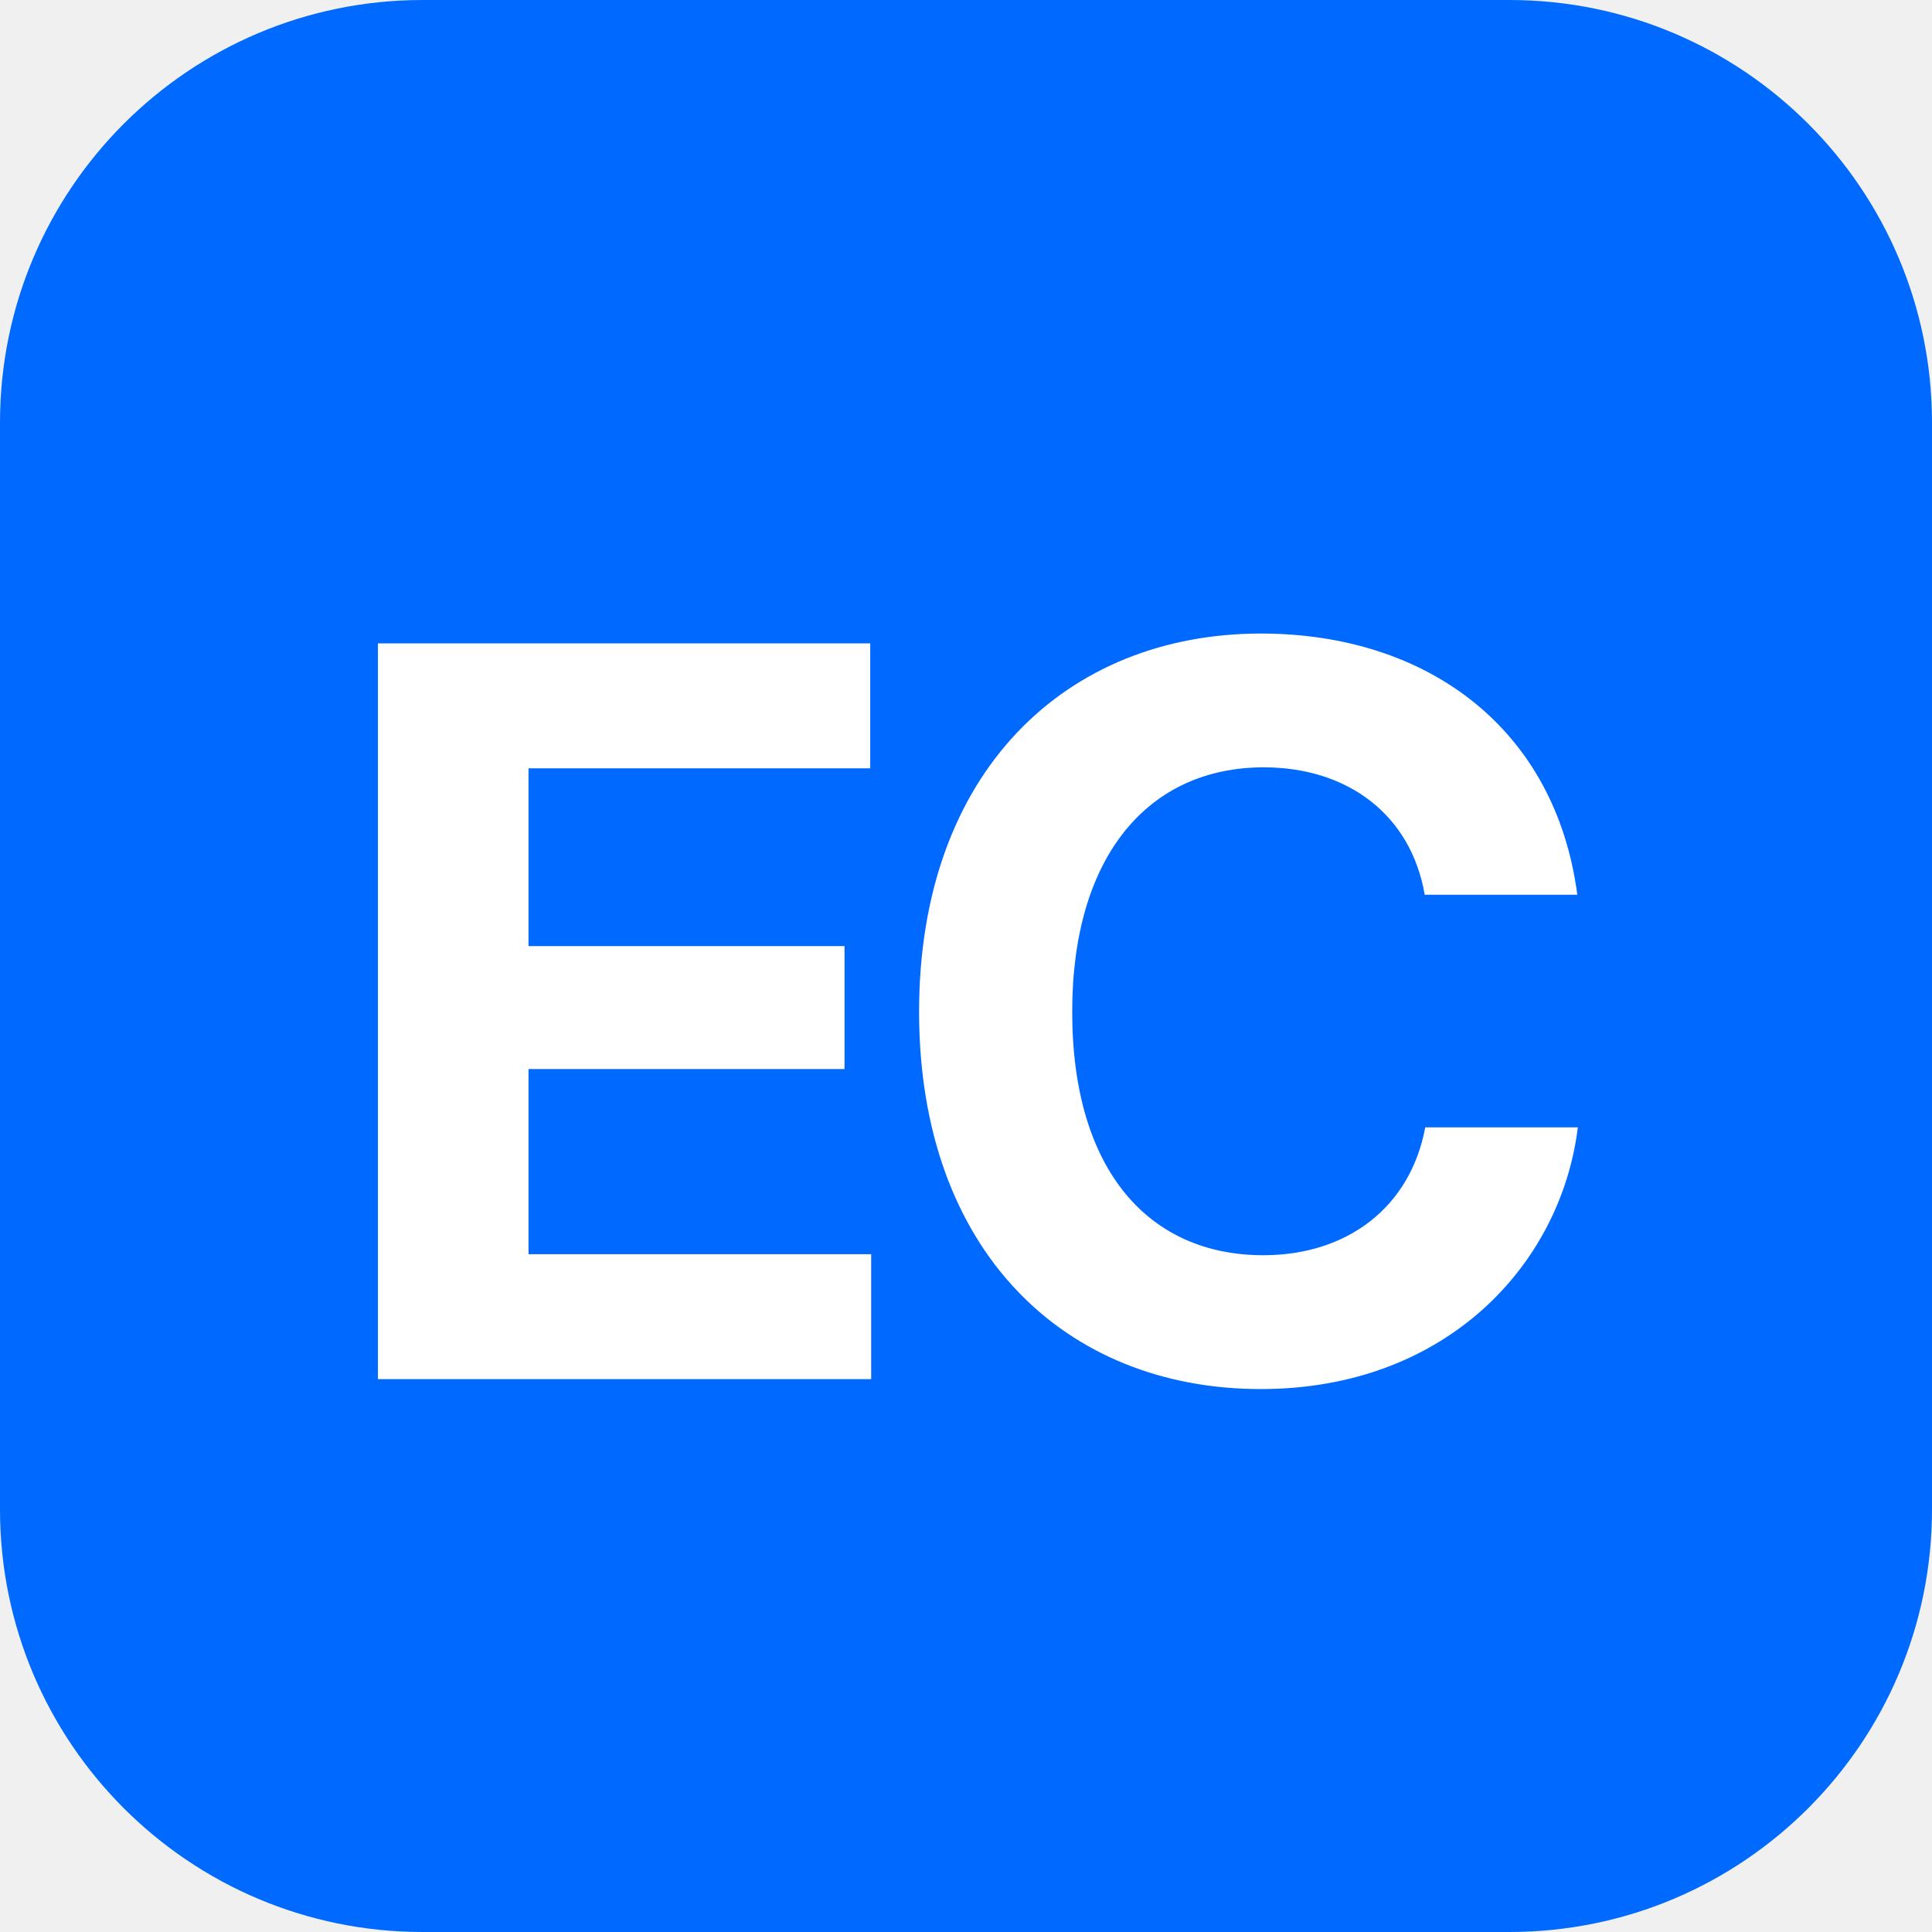
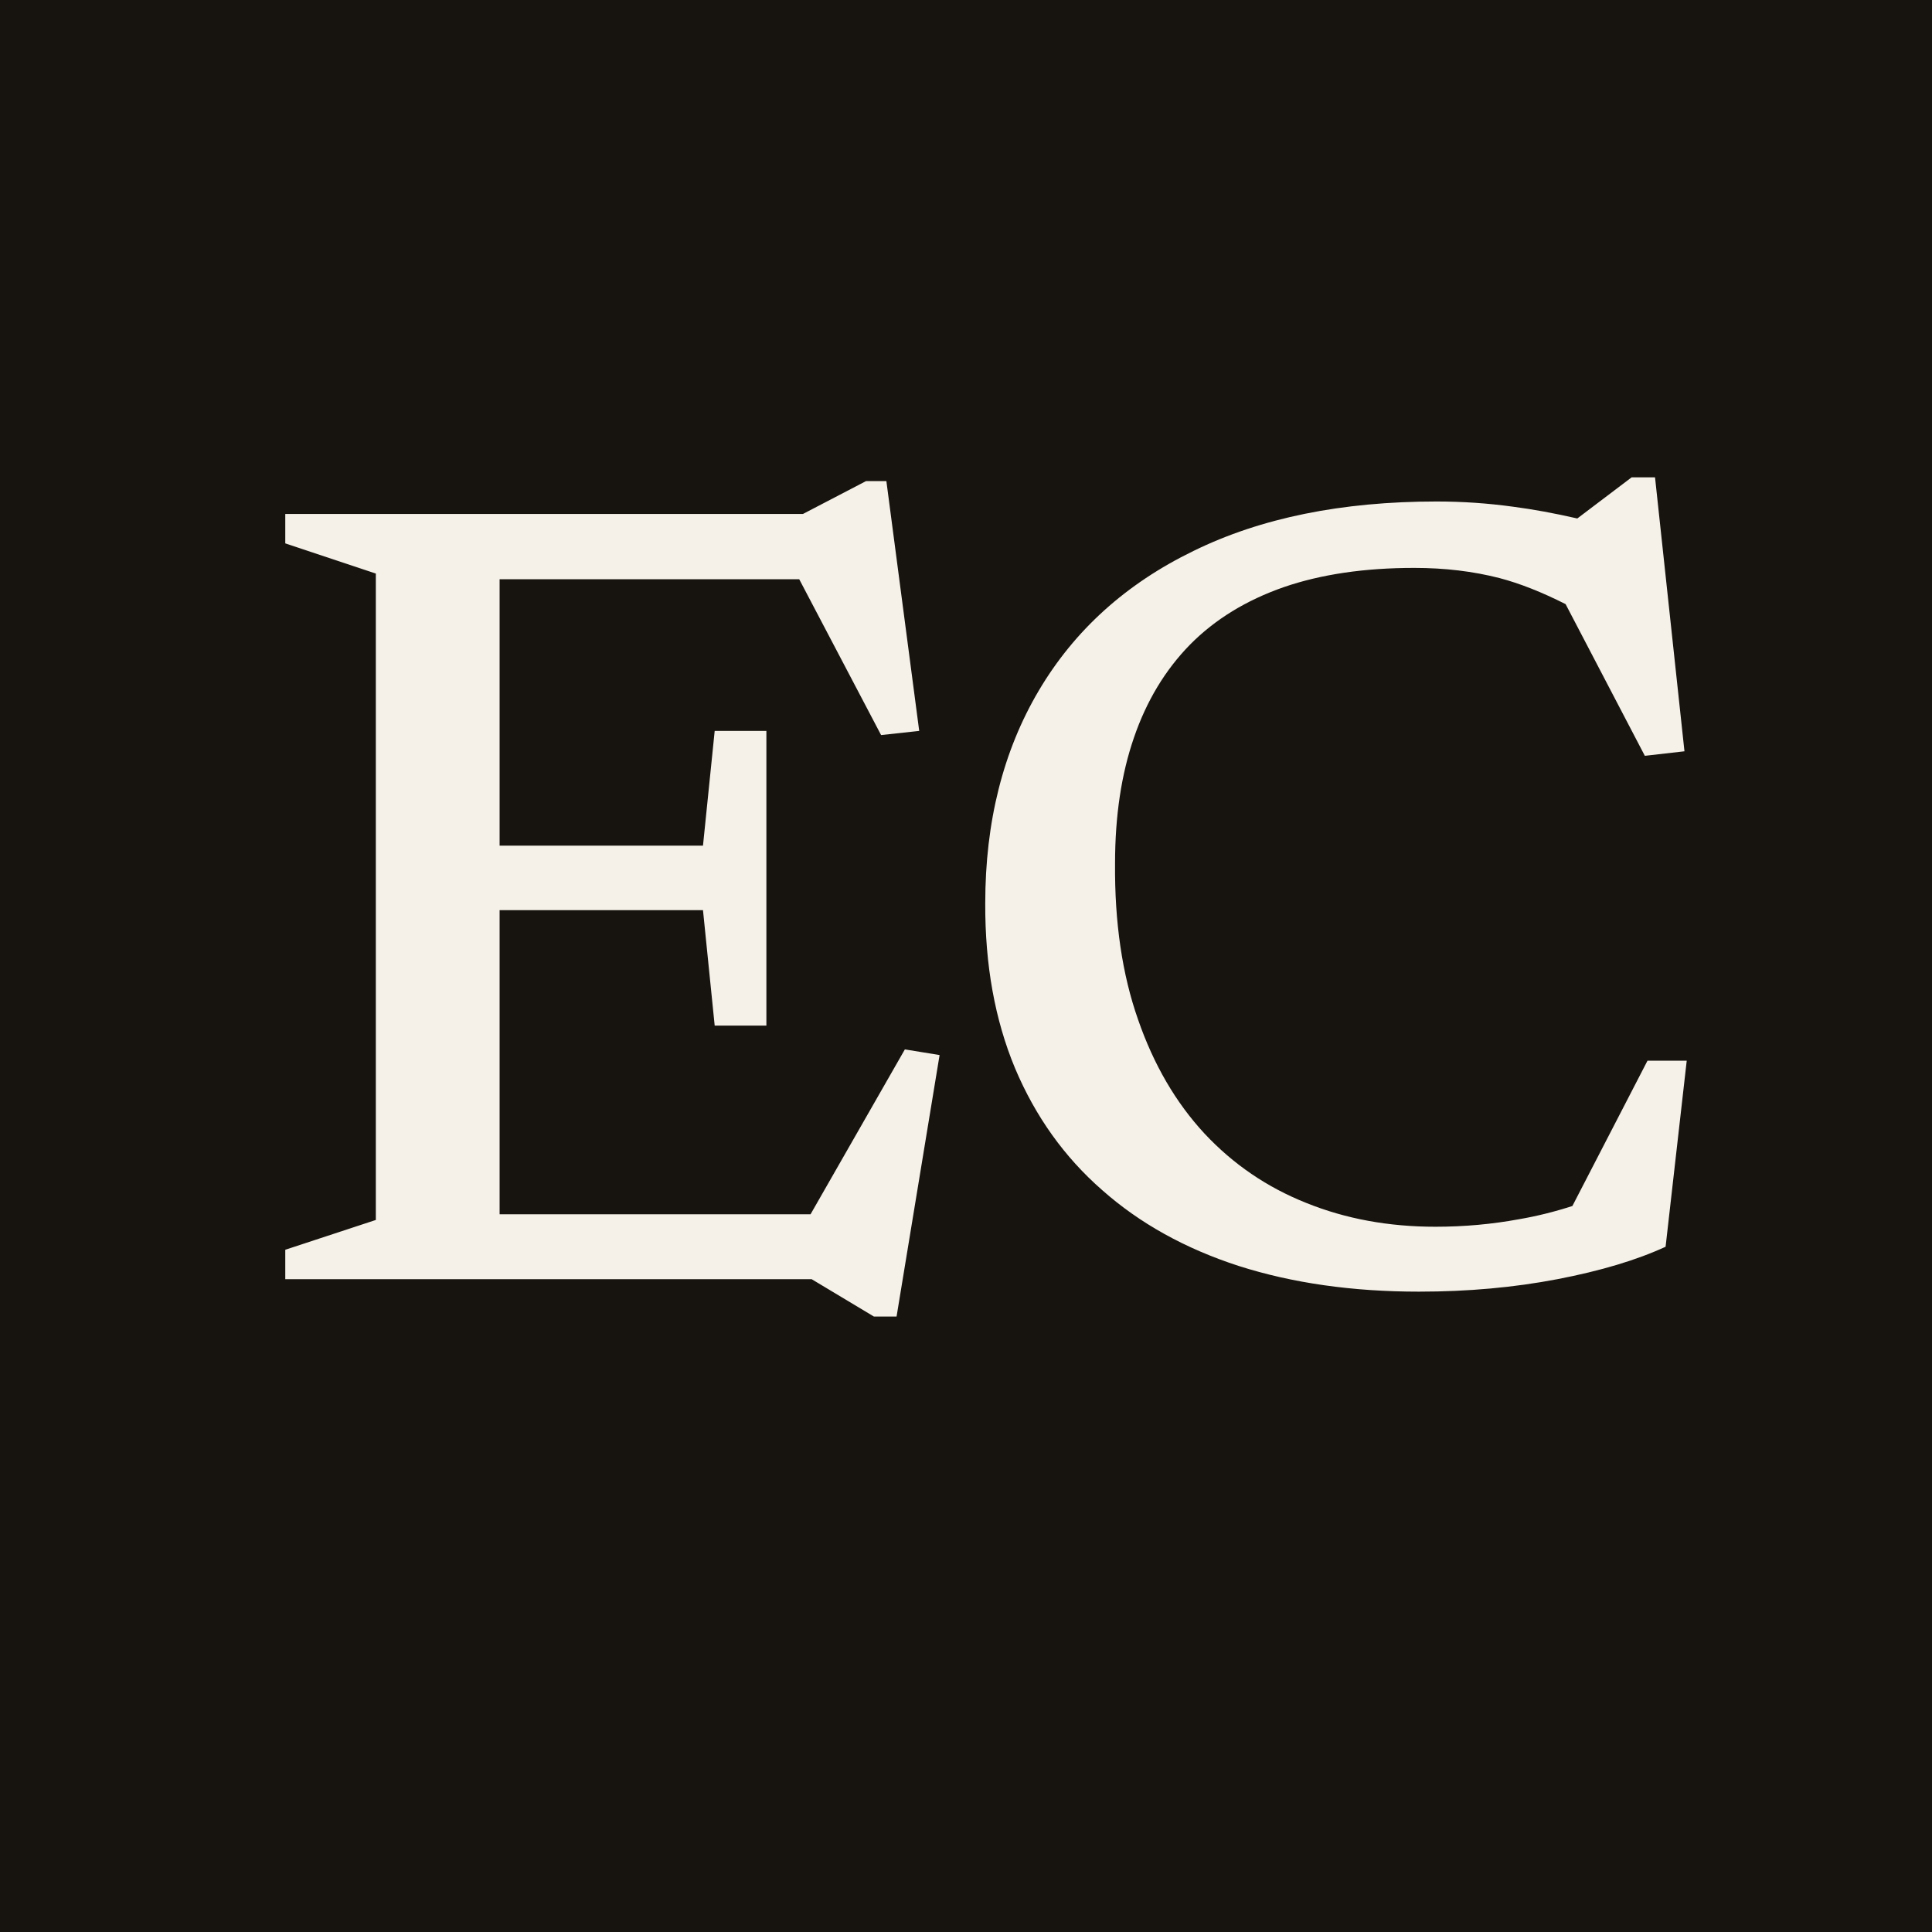
- <svg xmlns="http://www.w3.org/2000/svg" viewBox="0 0 512 512" width="512" height="512">
-   <rect width="512" height="512" rx="112" ry="112" fill="#0069ff" />
-   <text x="256" y="268" text-anchor="middle" dominant-baseline="central" font-family="Inter, -apple-system, 'SF Pro Display', 'Helvetica Neue', Helvetica, Arial, sans-serif" font-weight="700" font-size="268" letter-spacing="-14" fill="#ffffff">EC</text>
+ <svg xmlns="http://www.w3.org/2000/svg" width="512" height="512" viewBox="0 0 512 512">
+   <mask id="satori_om-id">
+     <rect x="0" y="0" width="512" height="512" fill="#fff" />
+   </mask>
+   <rect x="0" y="0" width="512" height="512" fill="#17140f" />
+   <g>
+     <path fill="#f5f1e8" d="M189.4 193.7L203.1 193.7L203.1 271.8L189.4 271.8L186.3 241.2L132.4 241.2L132.4 321.8L214.8 321.8L239.8 278.1L249 279.6L237.6 348.9L231.6 348.9L215.1 339L75.6 339L75.6 331.2L99.6 323.3L99.6 152.0L75.6 144L75.6 136.2L212.8 136.2L229.5 127.5L234.9 127.5L243.6 193.7L233.5 194.8L211.8 153.5L132.4 153.5L132.4 224.1L186.3 224.1L189.4 193.7ZM380.4 325.1L380.4 325.1Q391.8 325.1 402.6 323.1L402.6 323.1Q409.6 321.9 416.7 319.6L416.7 319.6L436.6 281.1L447 281.1L441.4 330.4Q429.9 335.7 412.7 339Q395.5 342.3 376.0 342.3L376.0 342.3Q349.6 342.3 328.3 335.5Q307.0 328.6 292.1 315.4Q277.1 302.3 269.0 283.1Q261 263.9 261.1 239.4L261.1 239.4Q261.1 207 275.3 183Q289.5 159 316.3 146.0Q343.0 132.9 380.7 132.9L380.7 132.9Q391.0 132.9 401.1 134.3L401.1 134.3Q408.8 135.3 418.0 137.4L418.0 137.4L432.4 126.5L438.6 126.5L446.4 199.1L435.9 200.3L414.9 160.1Q405.4 155.3 397.4 153.2L397.4 153.2Q386.9 150.5 374.8 150.5L374.8 150.5Q355.0 150.5 340.2 155.6Q325.3 160.8 315.4 170.8Q305.5 180.9 300.5 195.5Q295.5 210 295.5 228.8L295.5 228.8Q295.3 252.3 301.6 270.2Q307.8 288.1 319.2 300.4Q330.6 312.6 346.2 318.8Q361.8 325.1 380.4 325.1Z " />
+   </g>
</svg>
